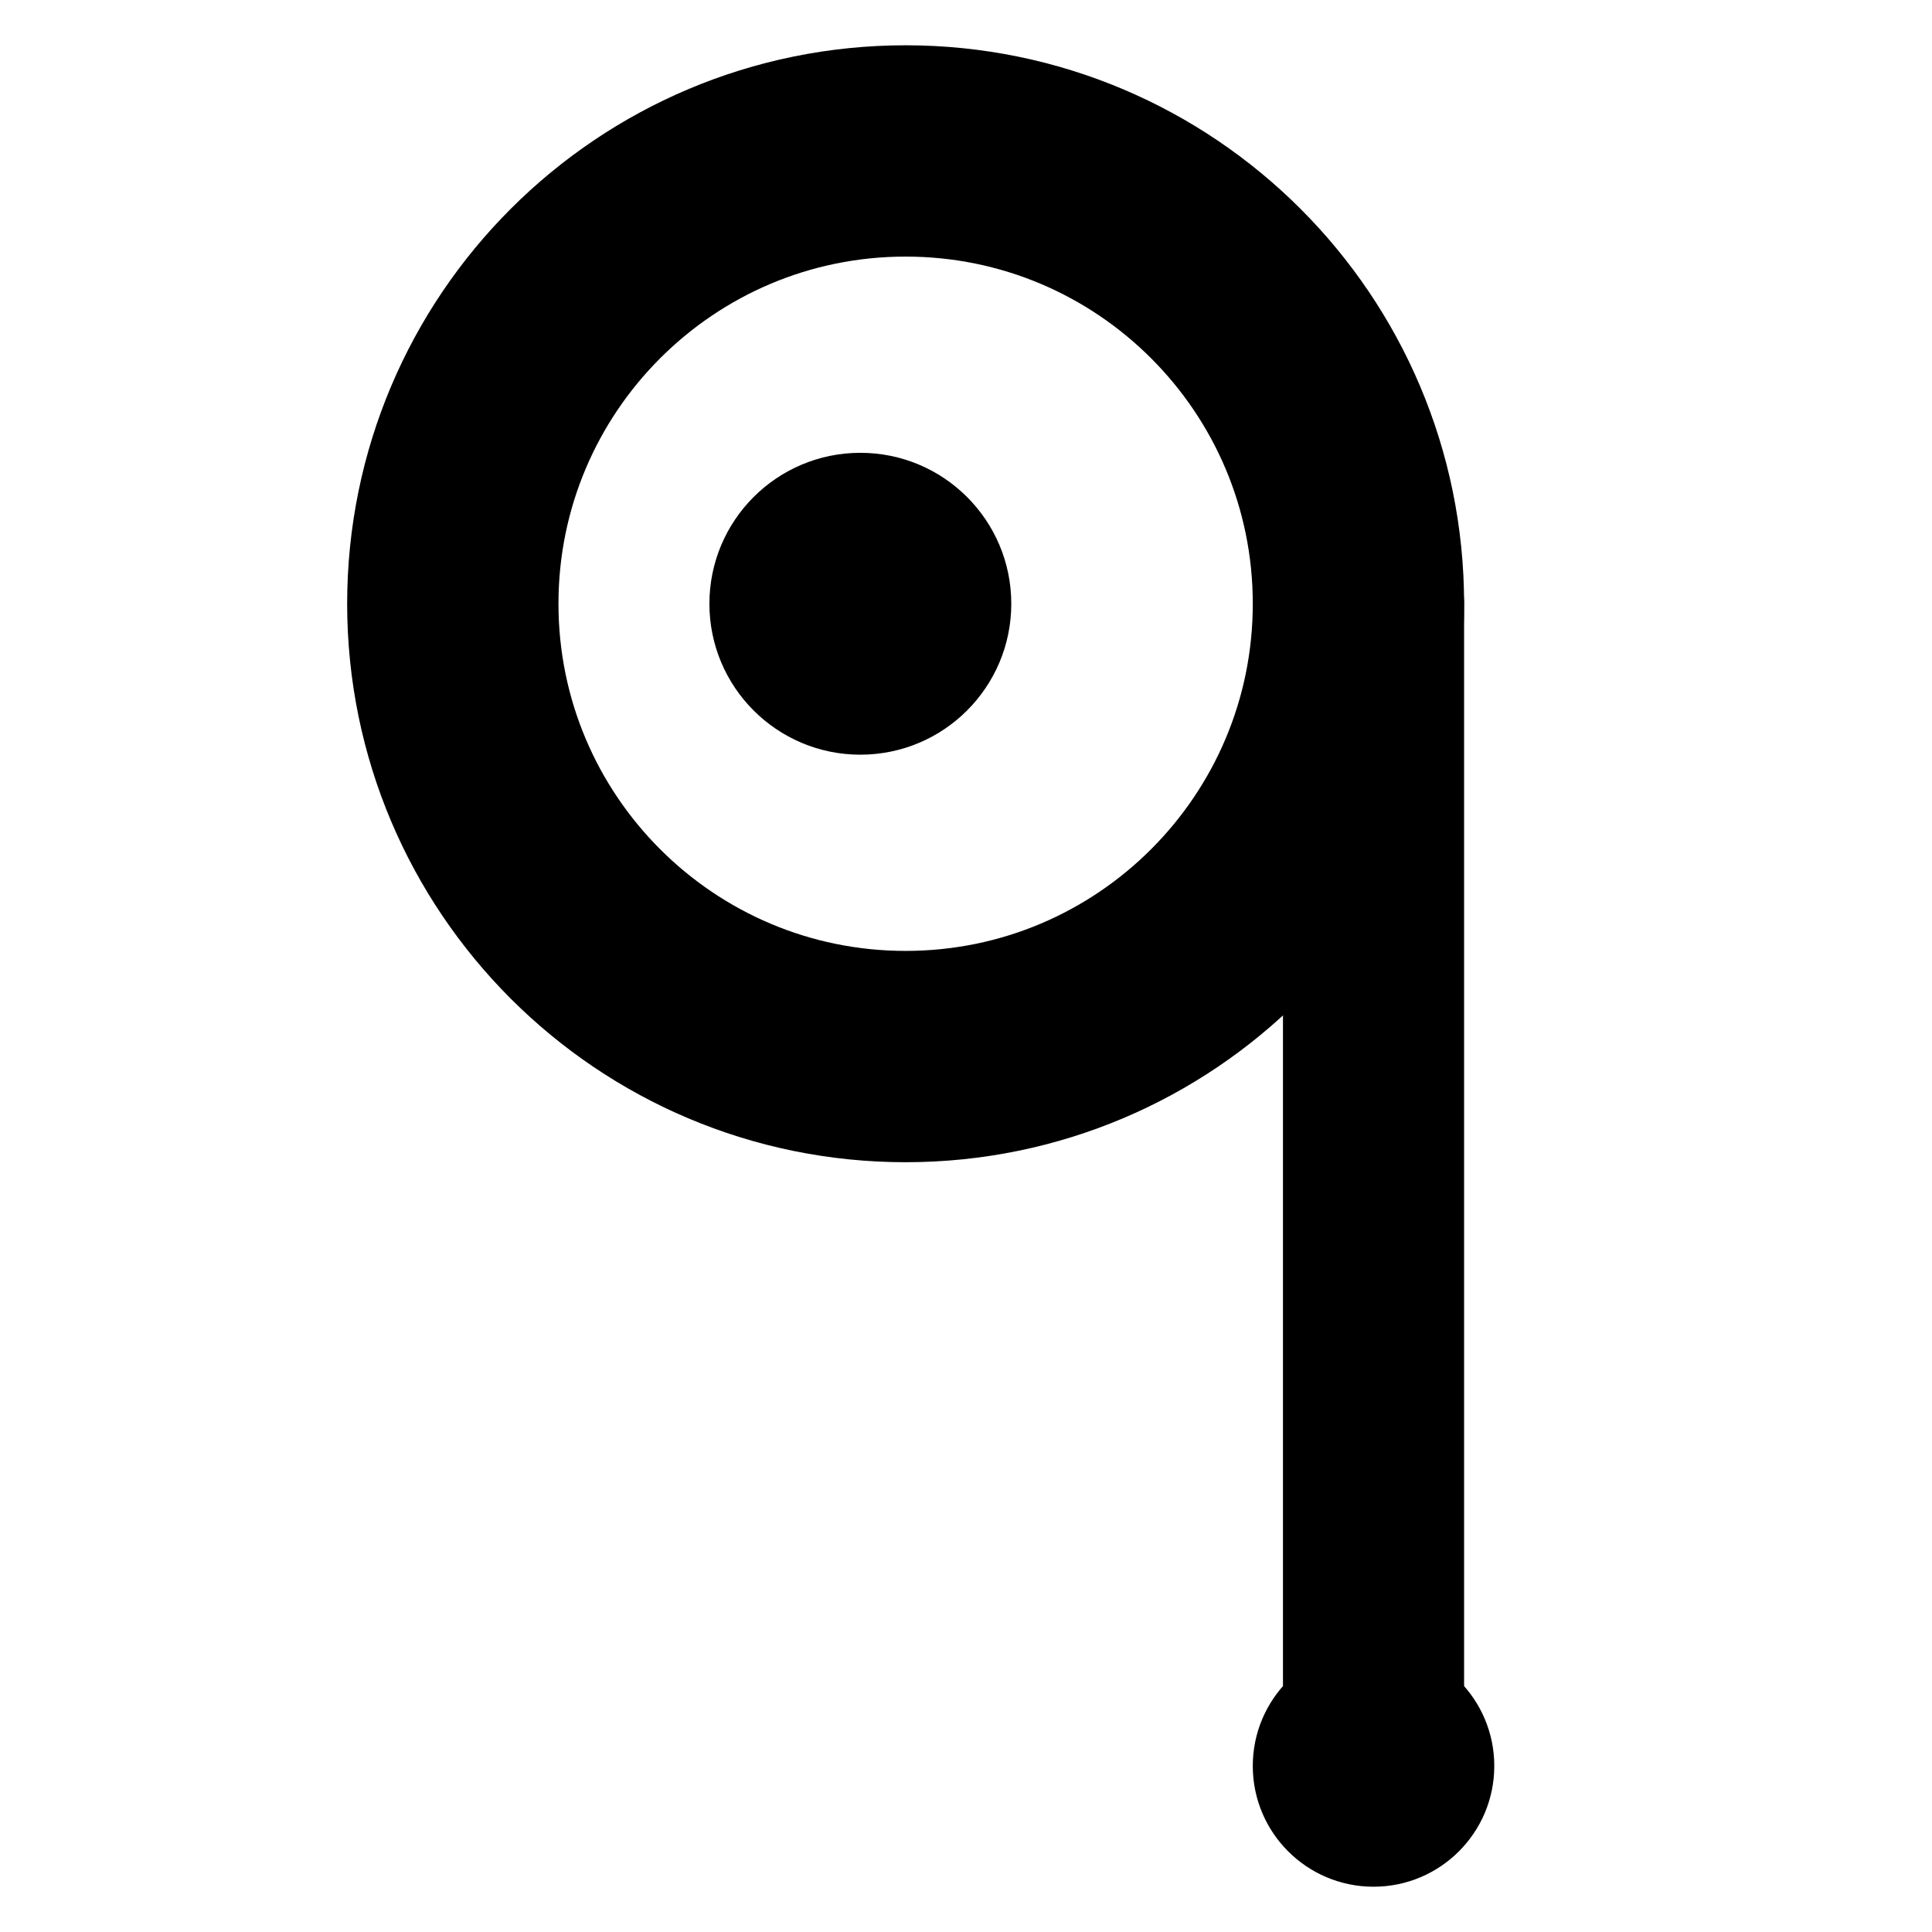
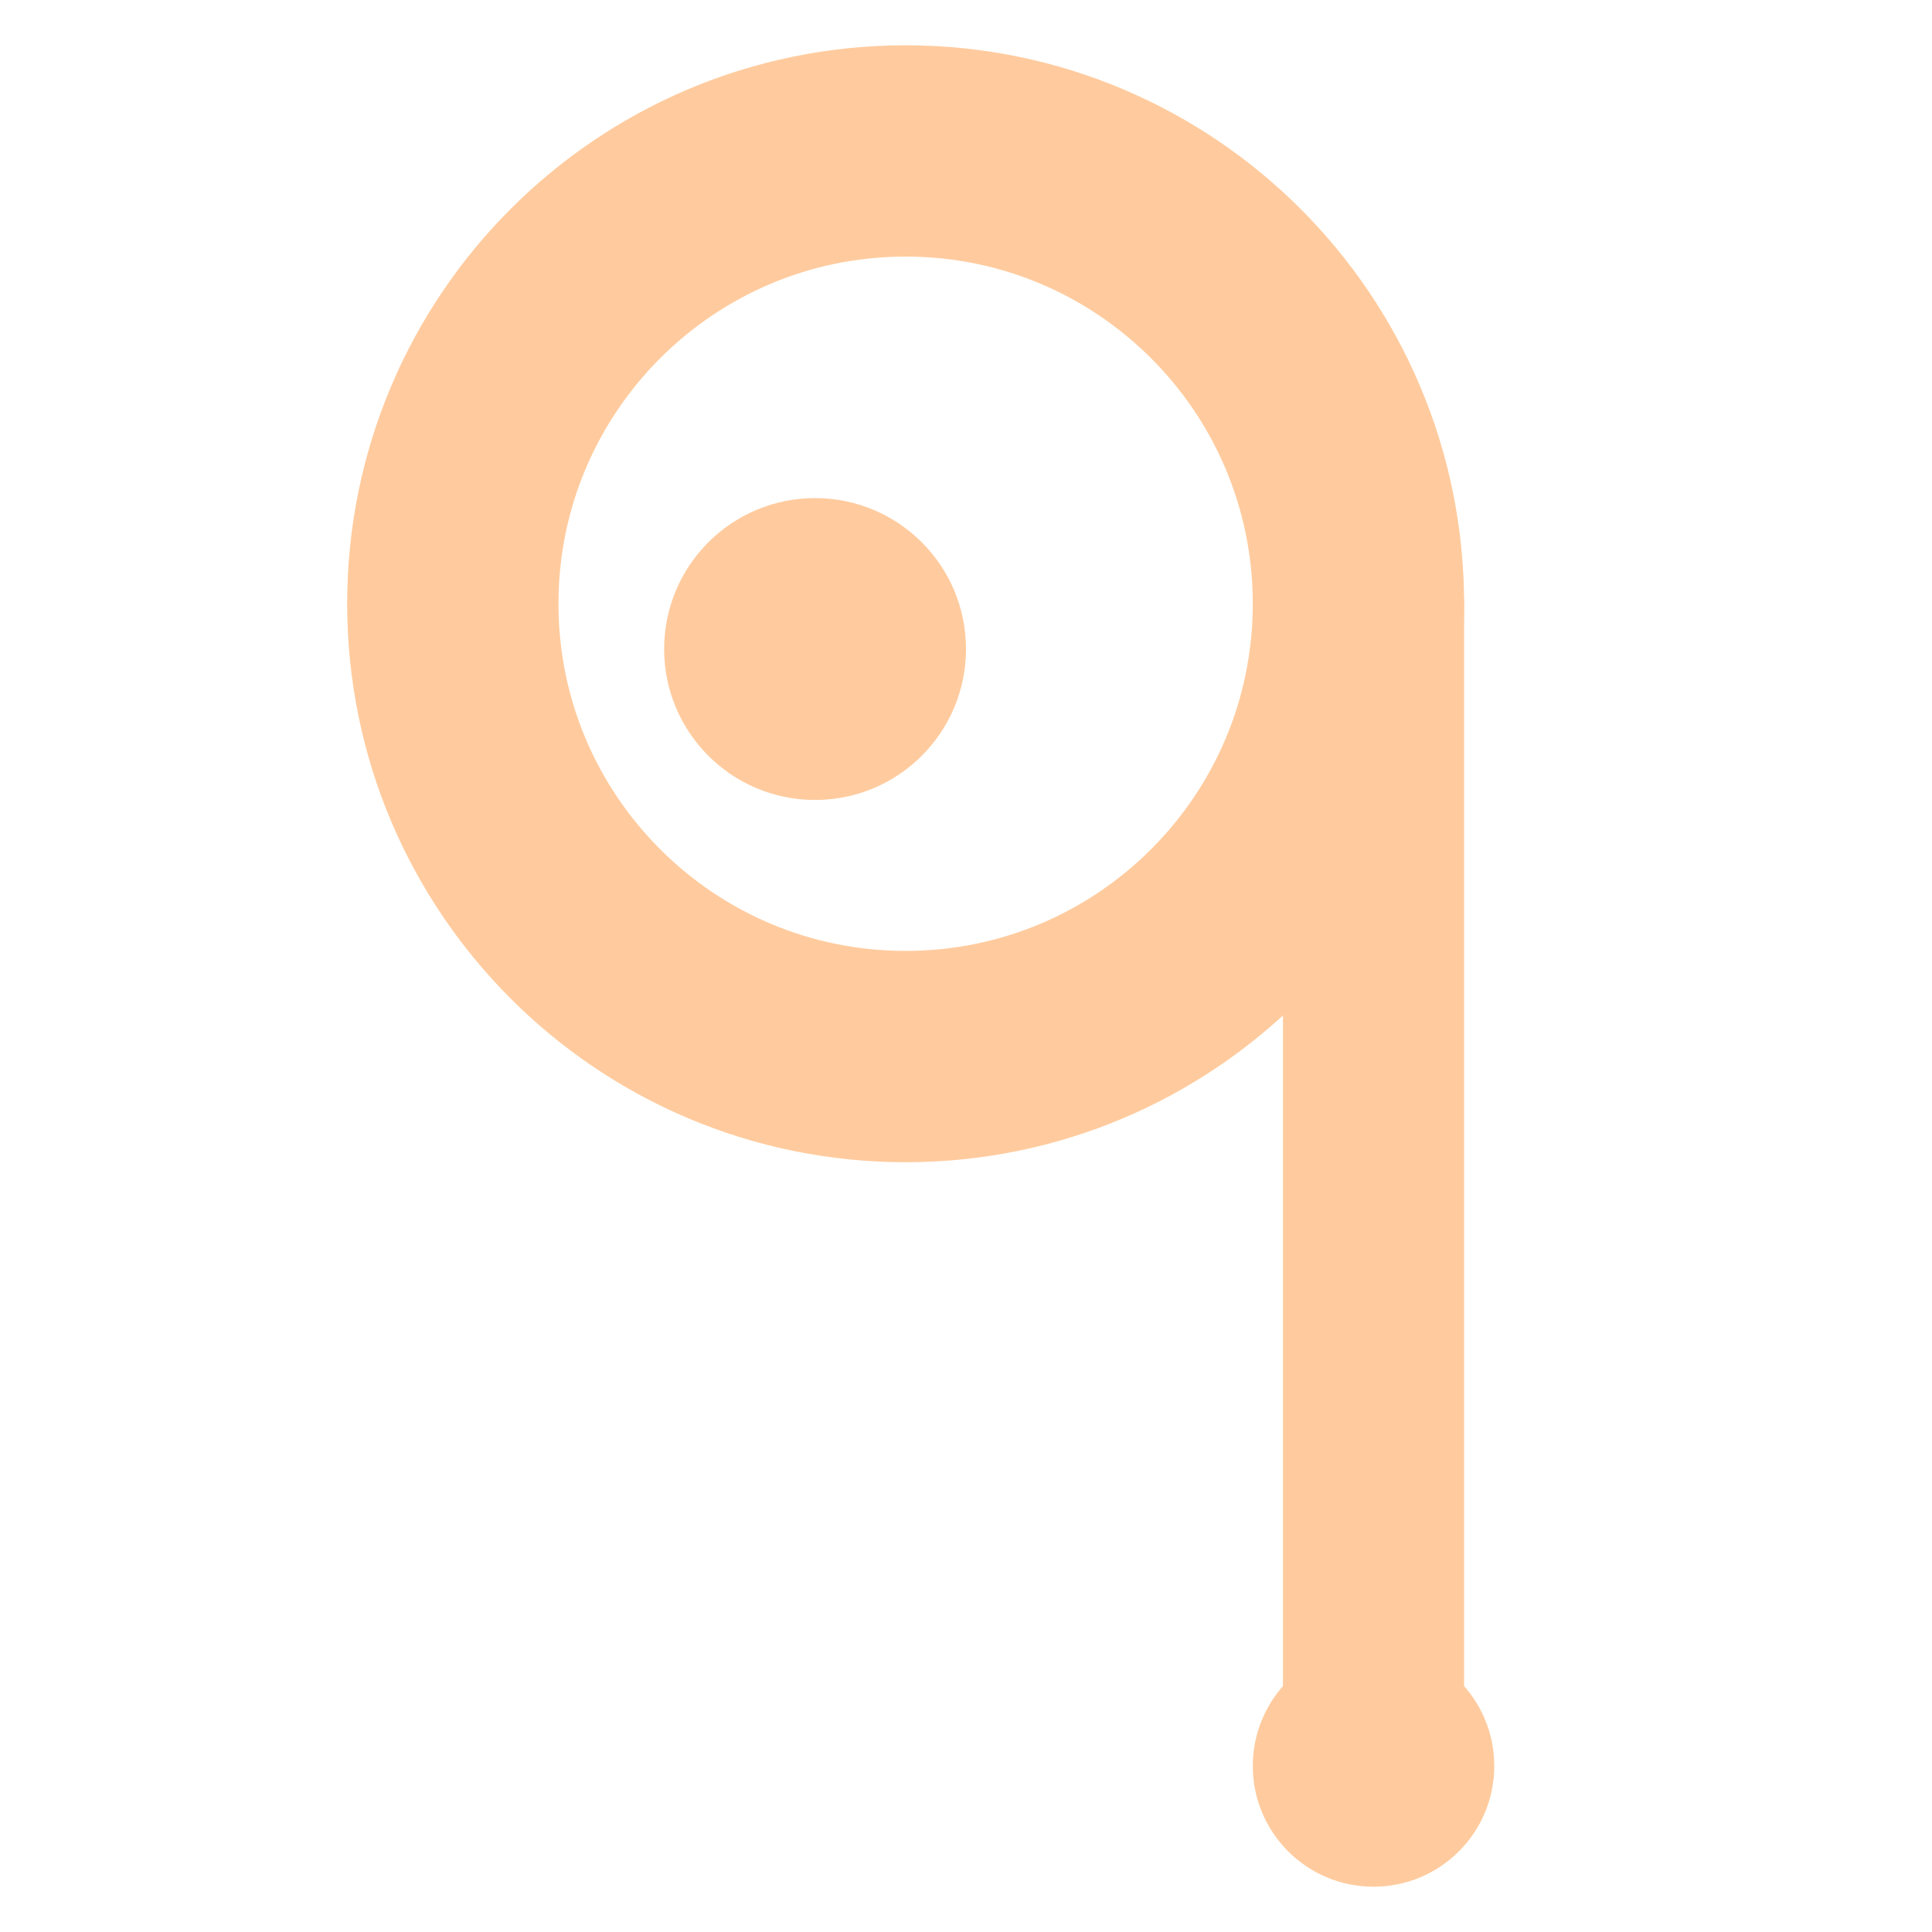
<svg xmlns="http://www.w3.org/2000/svg" width="128" height="128" viewBox="0 -10 128 128" role="img" aria-labelledby="title desc" preserveAspectRatio="xMidYMin meet">
-   <circle cx="60" cy="30" r="30" stroke="black" stroke-width="14" fill="none" />
-   <circle cx="57" cy="30" r="10" fill="black" />
-   <line x1="91" y1="30" x2="91" y2="107" stroke="black" stroke-width="12" stroke-linecap="round" />
-   <circle cx="91" cy="107" r="8" fill="black" />
+   <circle cx="60" cy="30" r="30" stroke="#ffcb9e" stroke-width="14" fill="none" />
+   <circle cx="54" cy="33" r="10" fill="#ffcb9e" />
+   <line x1="91" y1="30" x2="91" y2="107" stroke="#ffcb9e" stroke-width="12" stroke-linecap="round" />
+   <circle cx="91" cy="107" r="8" fill="#ffcb9e" />
</svg>
